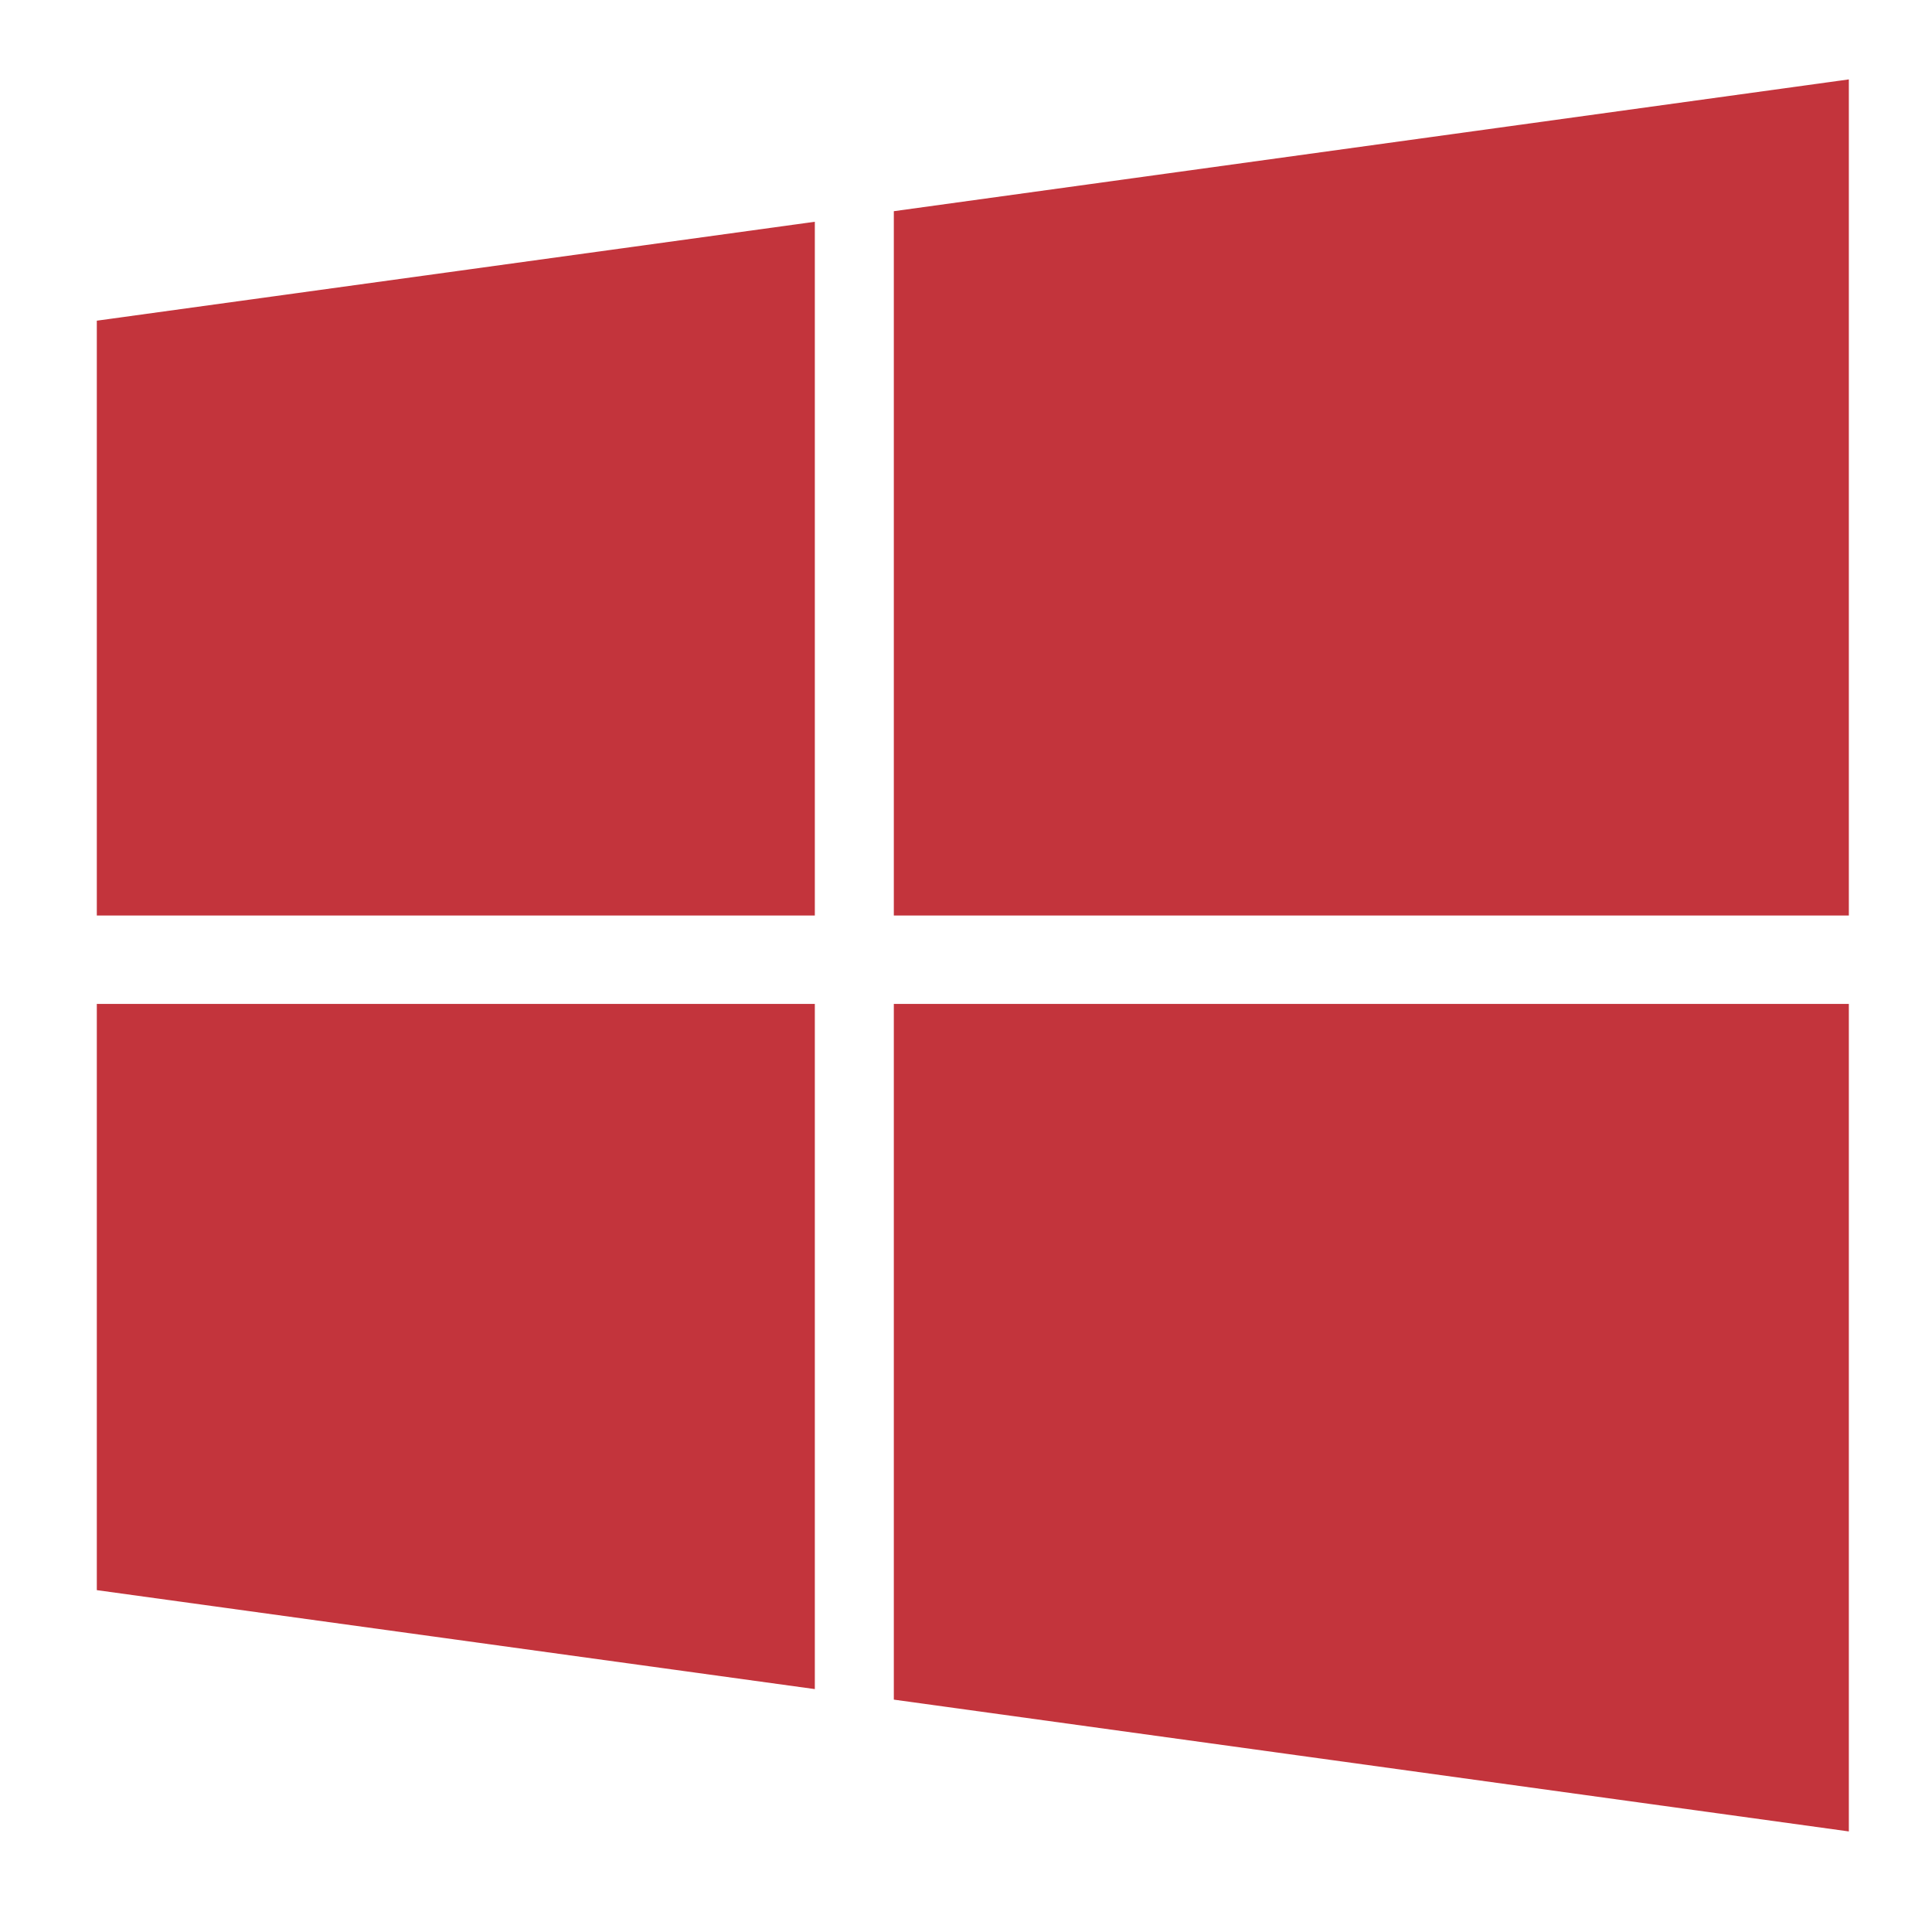
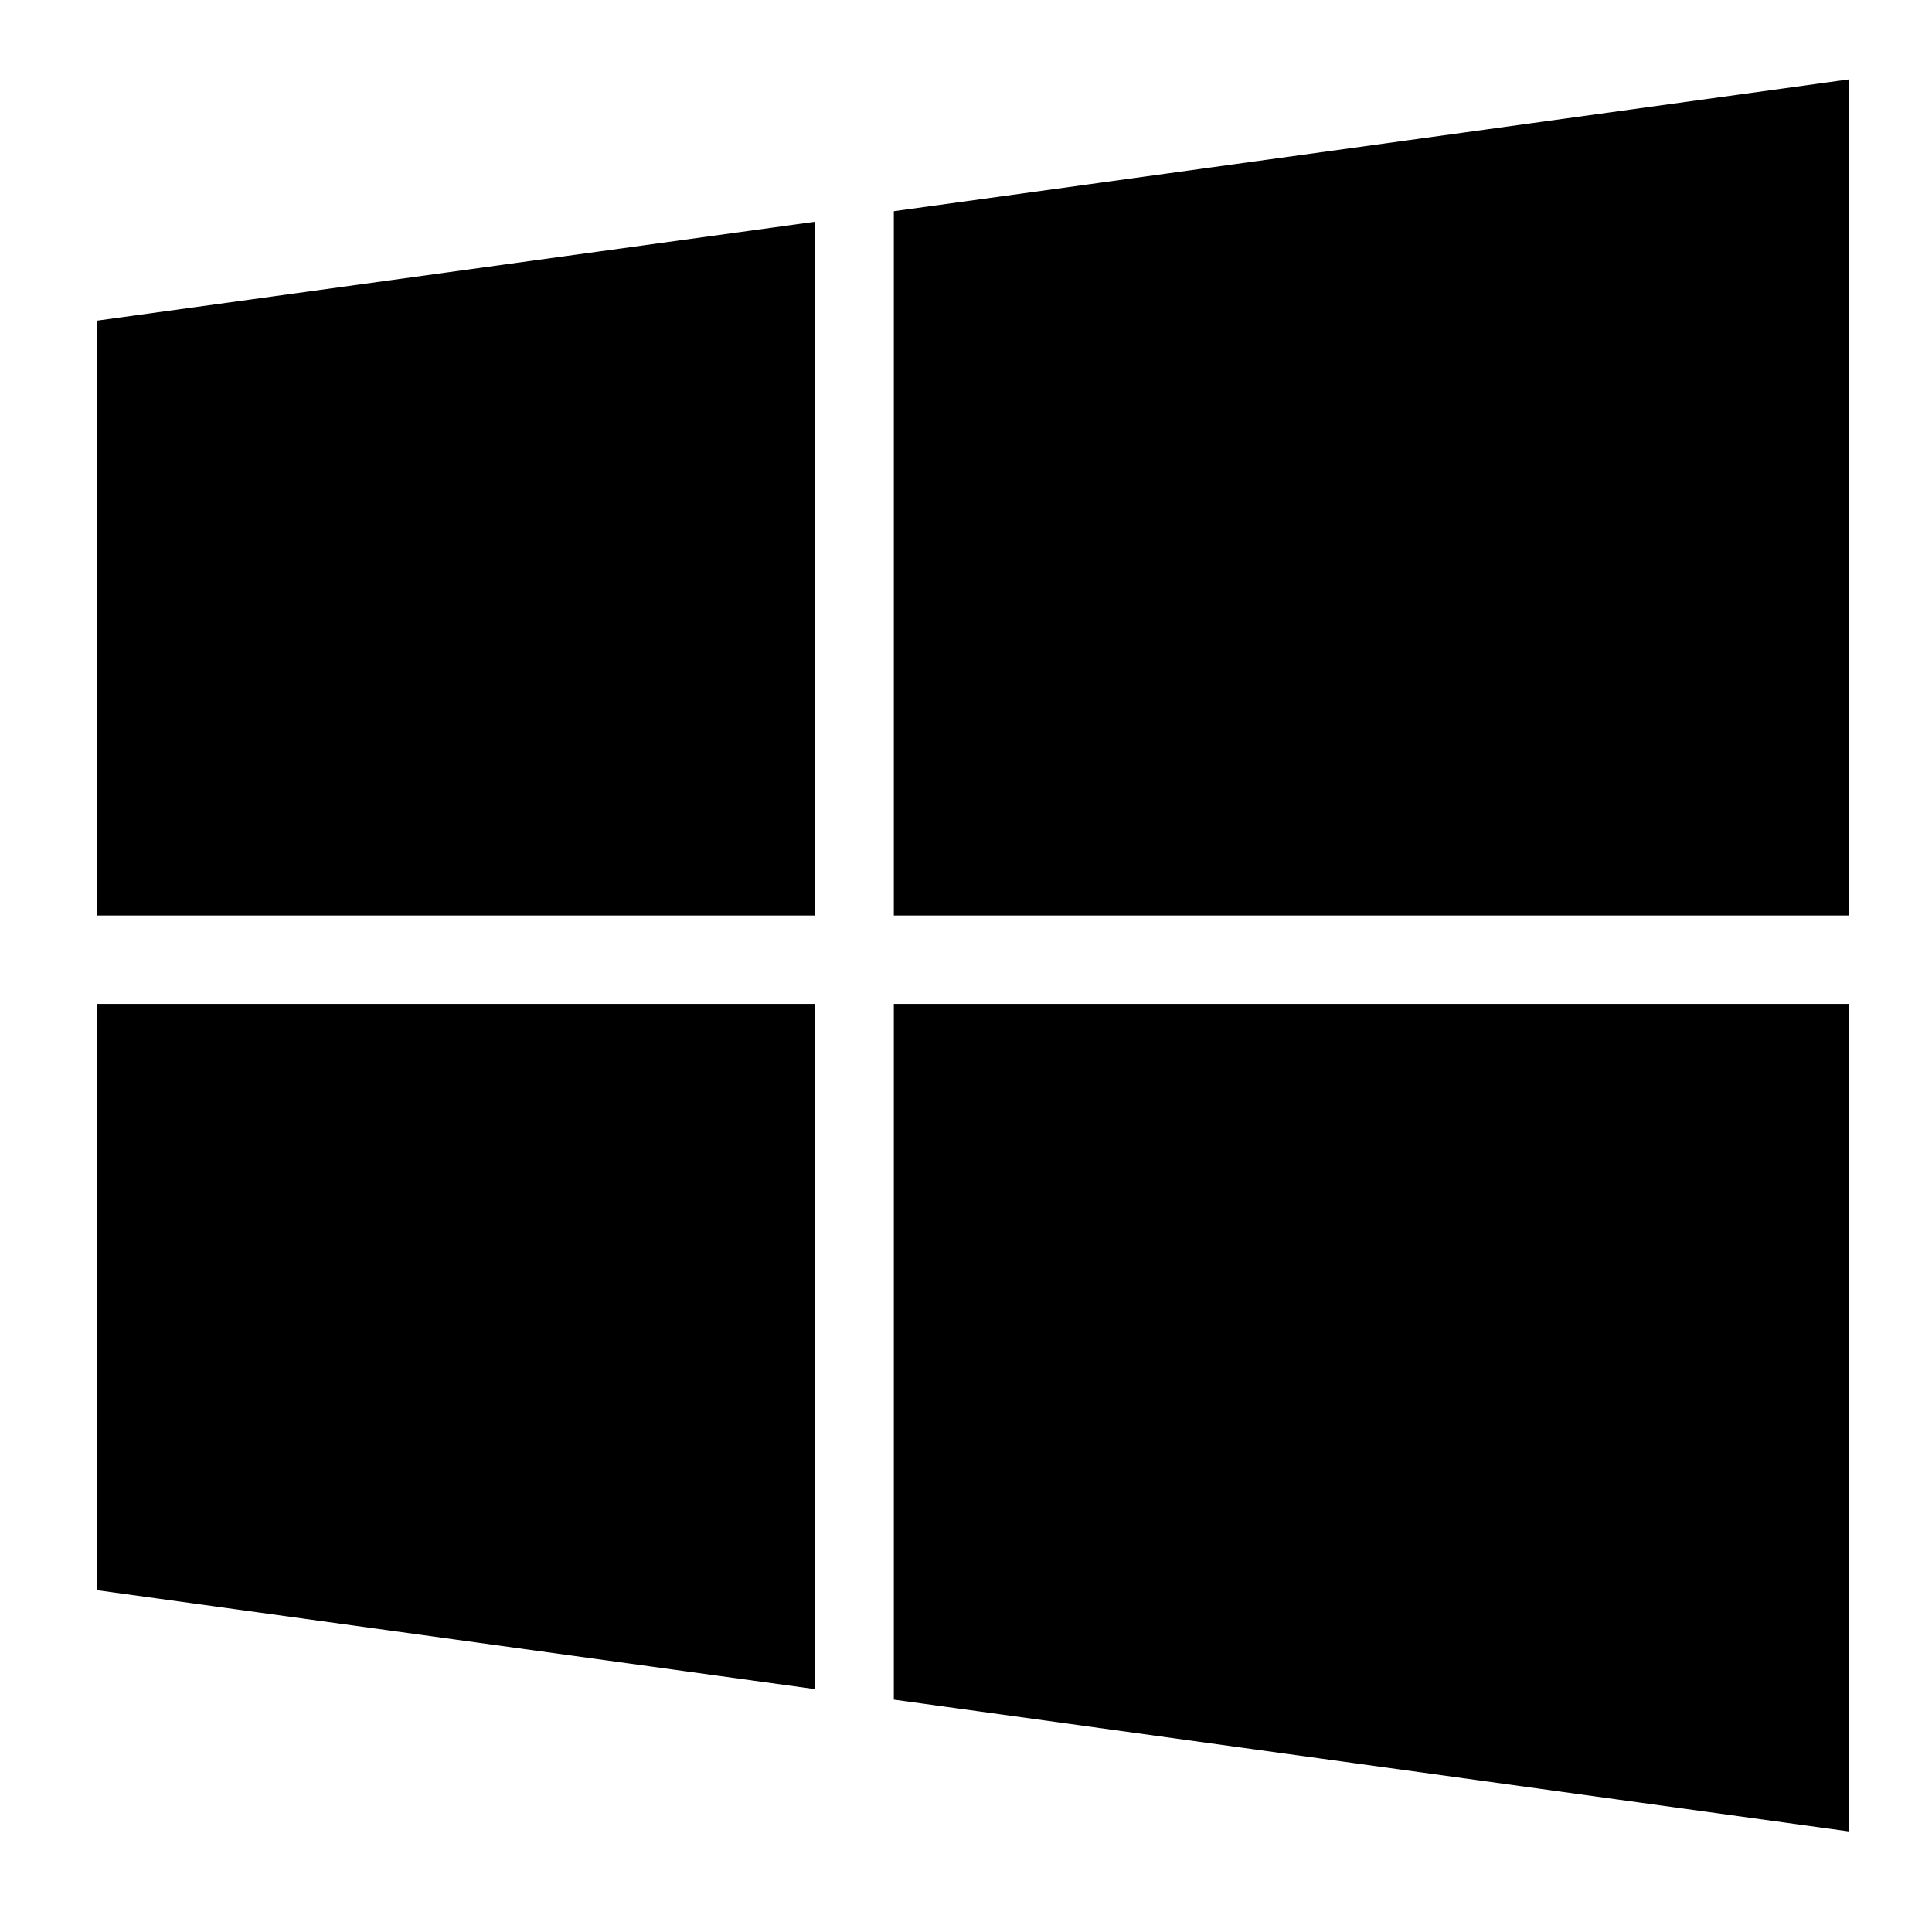
<svg xmlns="http://www.w3.org/2000/svg" width="73" height="73" viewBox="0 0 73 73">
  <g id="Group_5778" data-name="Group 5778" transform="translate(-837 -2929)">
-     <rect id="Rectangle_4405" data-name="Rectangle 4405" width="73" height="73" transform="translate(837 2929)" fill="#c3343c" opacity="0" />
-     <path id="Icon_awesome-windows" data-name="Icon awesome-windows" d="M0,11.367,27.13,7.629V33.843H0ZM0,59.333l27.13,3.739V37.182H0v22.15ZM30.115,63.47,66.2,68.45V37.182H30.115Zm0-56.241V33.843H66.2V2.25L30.115,7.23Z" transform="translate(840.658 2929.75)" fill="#c3343c" />
+     <rect id="Rectangle_4405" data-name="Rectangle 4405" width="73" height="73" transform="translate(837 2929)" fill="#000000" opacity="0" />
+     <path id="Icon_awesome-windows" data-name="Icon awesome-windows" d="M0,11.367,27.13,7.629V33.843H0ZM0,59.333l27.13,3.739V37.182H0v22.15ZM30.115,63.47,66.2,68.45V37.182H30.115Zm0-56.241V33.843H66.2V2.25L30.115,7.23Z" transform="translate(840.658 2929.75)" fill="#000000" />
  </g>
</svg>
